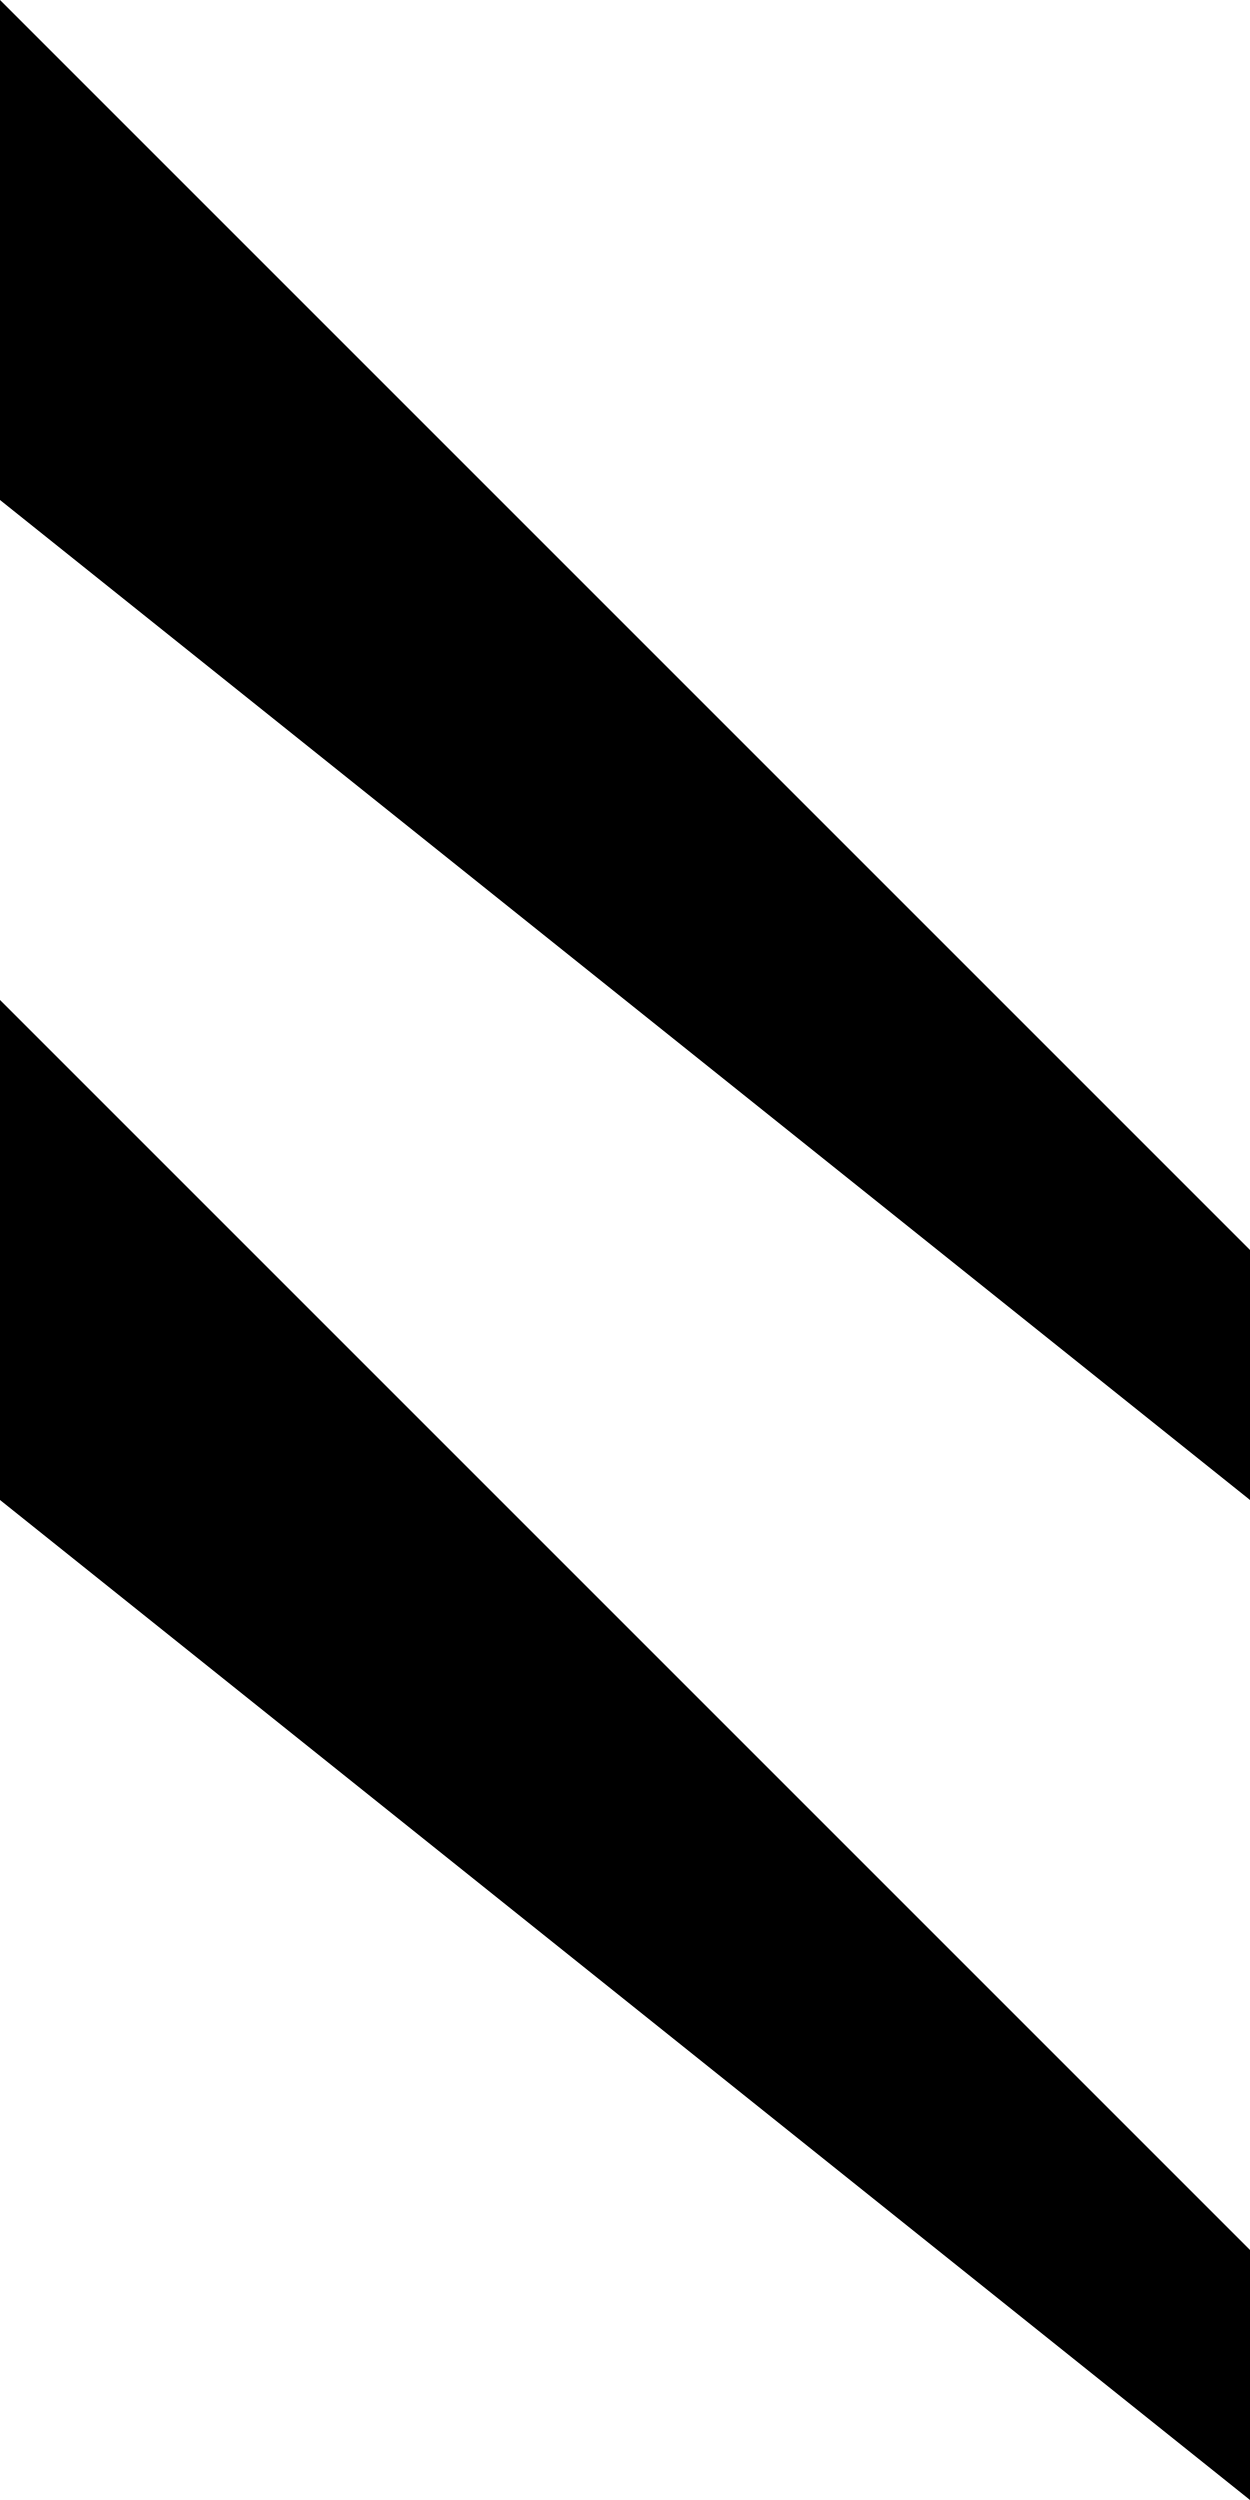
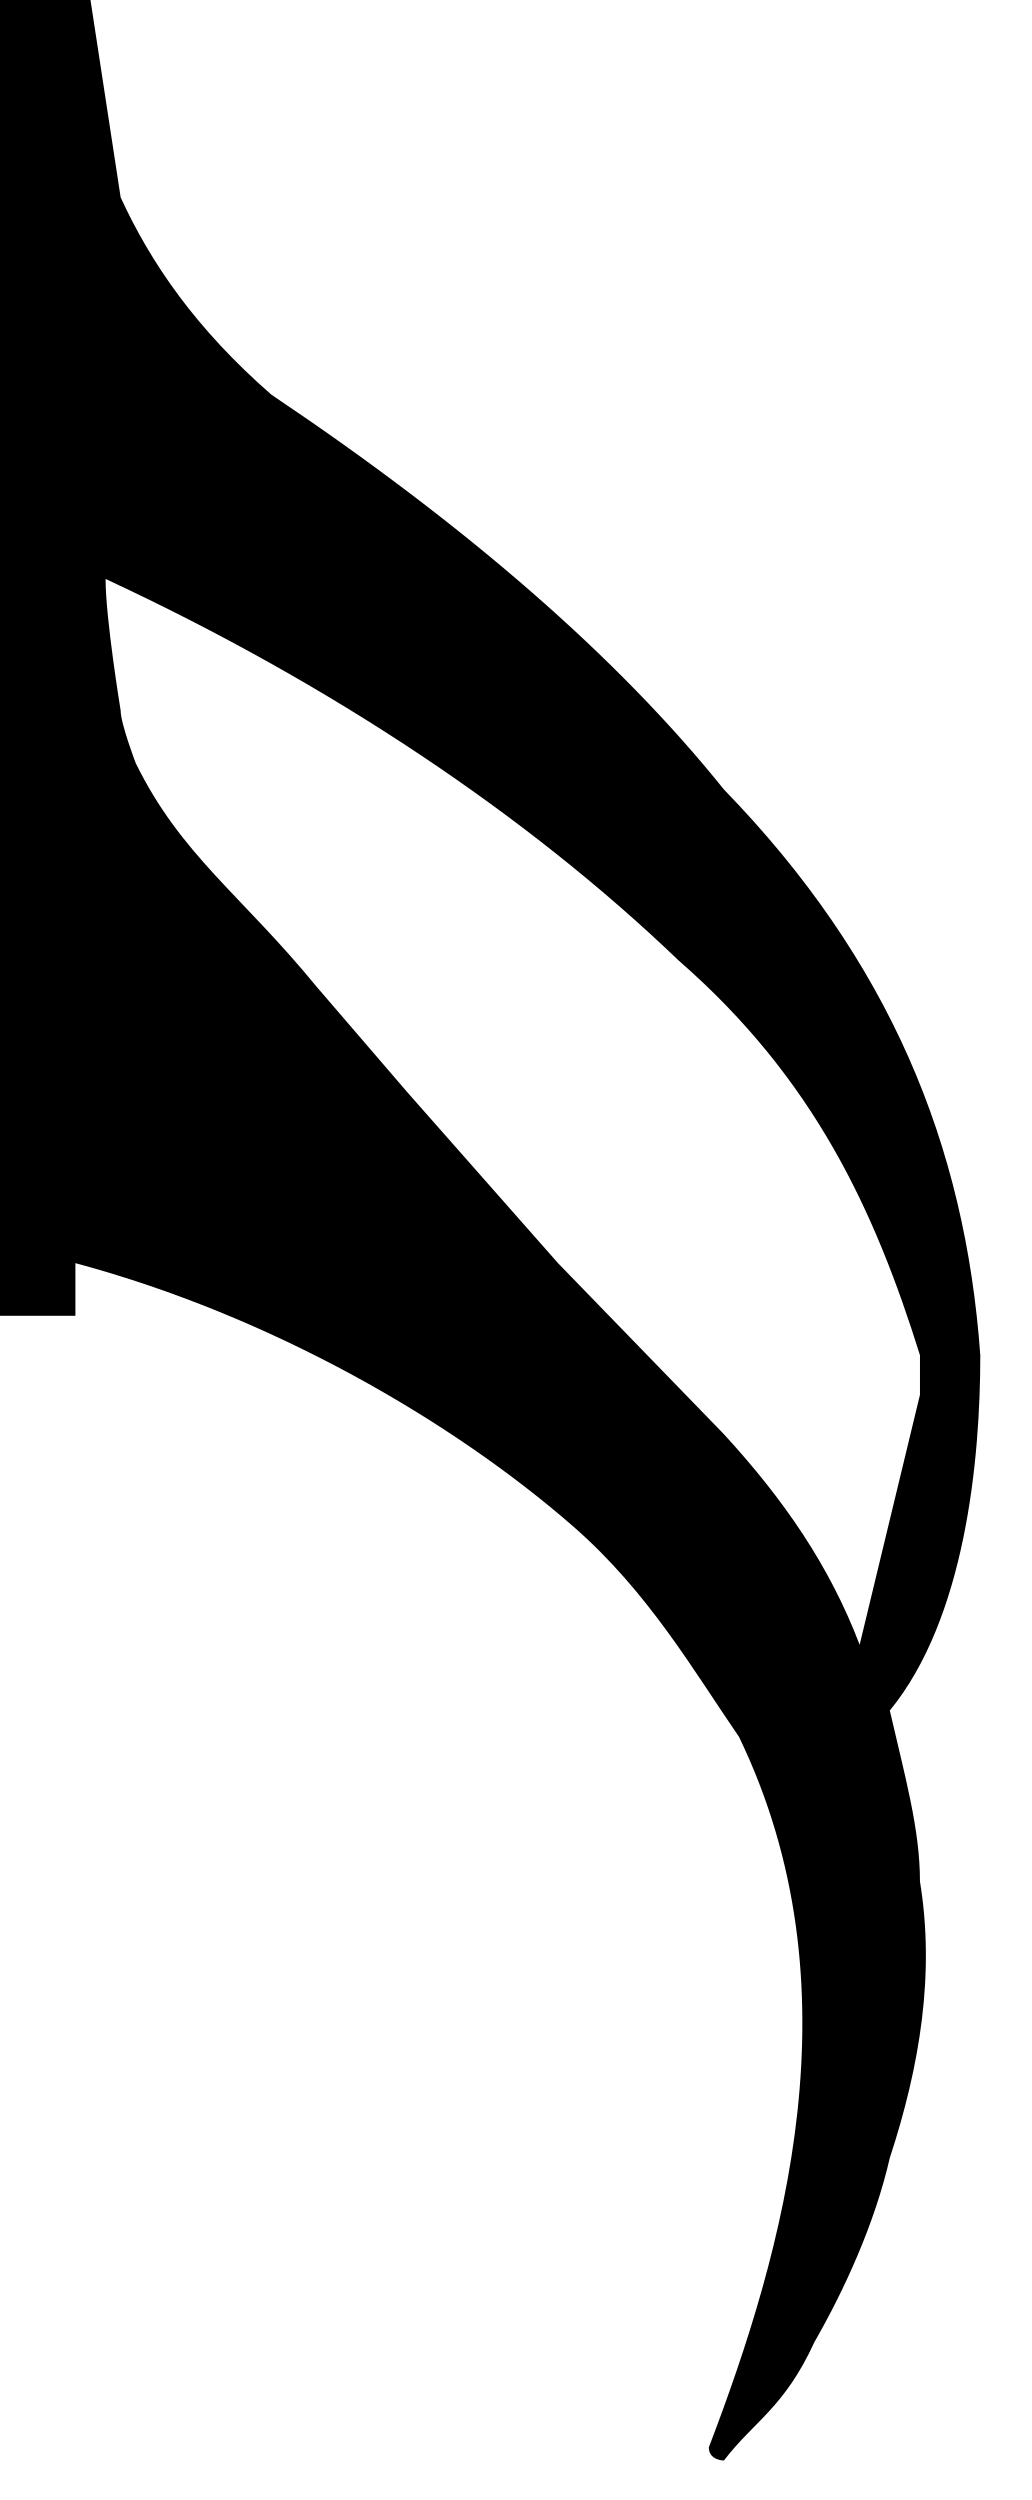
- <svg xmlns="http://www.w3.org/2000/svg" width="100" height="200">
-   <path d="     M 0 0     L 0 40     L 100 120     L 100 100     M 0 80     L 0 120     L 100 200     L 100 180     Z   " fill="black" />
+ <svg xmlns="http://www.w3.org/2000/svg" preserveAspectRatio="none" viewBox="-0.7 0 6.84 19" width="7.84" height="19">
+   <path d="     M5.8,10.3C5.7,8.7,5.2,7.3,4.1,6c-0.7-1-1.7-2-3-3c-0.5-0.5-0.8-1-1-1.5L-0.1,0h-0.6v10h0.5V9.6c1.3,0.4,2.5,1.2,3.3,2  c0.5,0.5,0.8,1.1,1.1,1.6C5,15.1,4.5,17.1,4,18.6c0,0.1,0.1,0.1,0.1,0.1c0.2-0.3,0.4-0.4,0.6-0.9c0.2-0.4,0.4-0.9,0.5-1.4  c0.2-0.7,0.3-1.4,0.2-2.1l0,0c0-0.4-0.1-0.8-0.2-1.3C5.7,12.3,5.8,11.1,5.8,10.3z M4.1,10.9L3,9.6L2,8.3L1.4,7.5  c-0.5-0.7-0.9-1-1.2-1.7c0,0-0.1-0.3-0.1-0.4c0,0-0.1-0.7-0.1-1l0,0c1.5,0.8,2.8,1.8,3.8,2.9c0.9,0.9,1.3,1.9,1.6,3  c0,0.1,0,0.2,0,0.3L5,12.5C4.8,11.9,4.5,11.4,4.1,10.9z   " fill="black" />
</svg>
